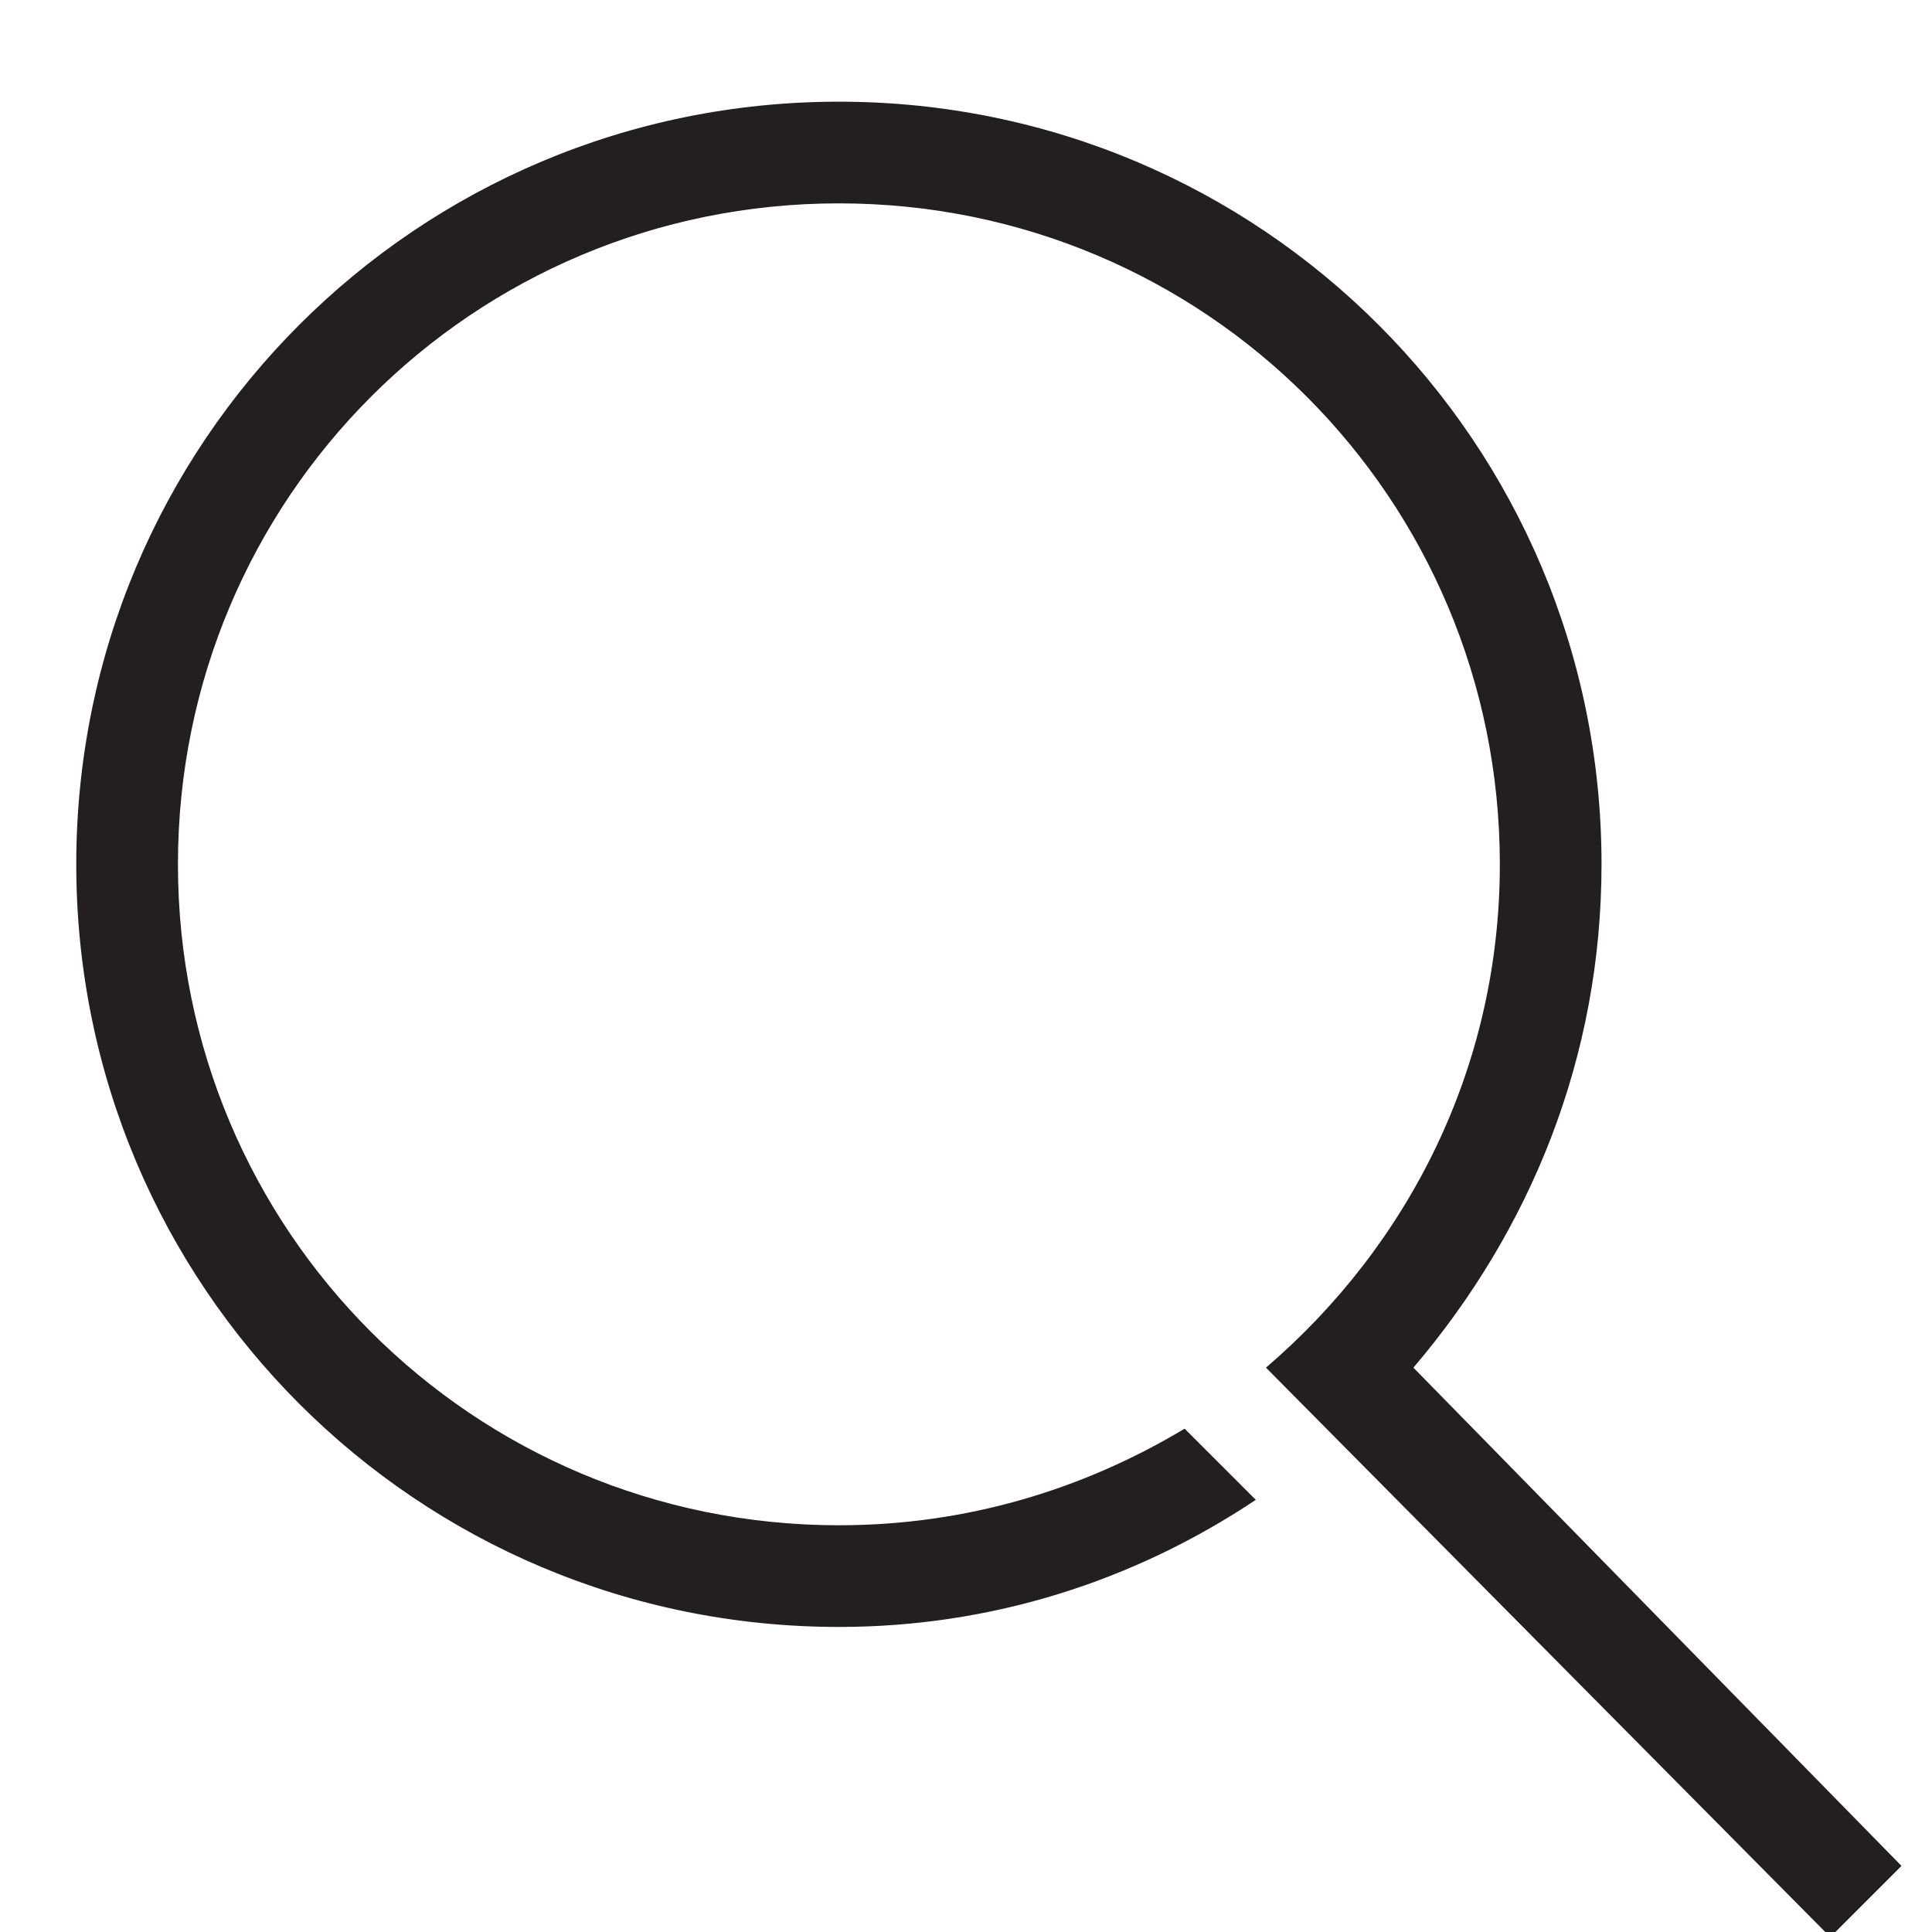
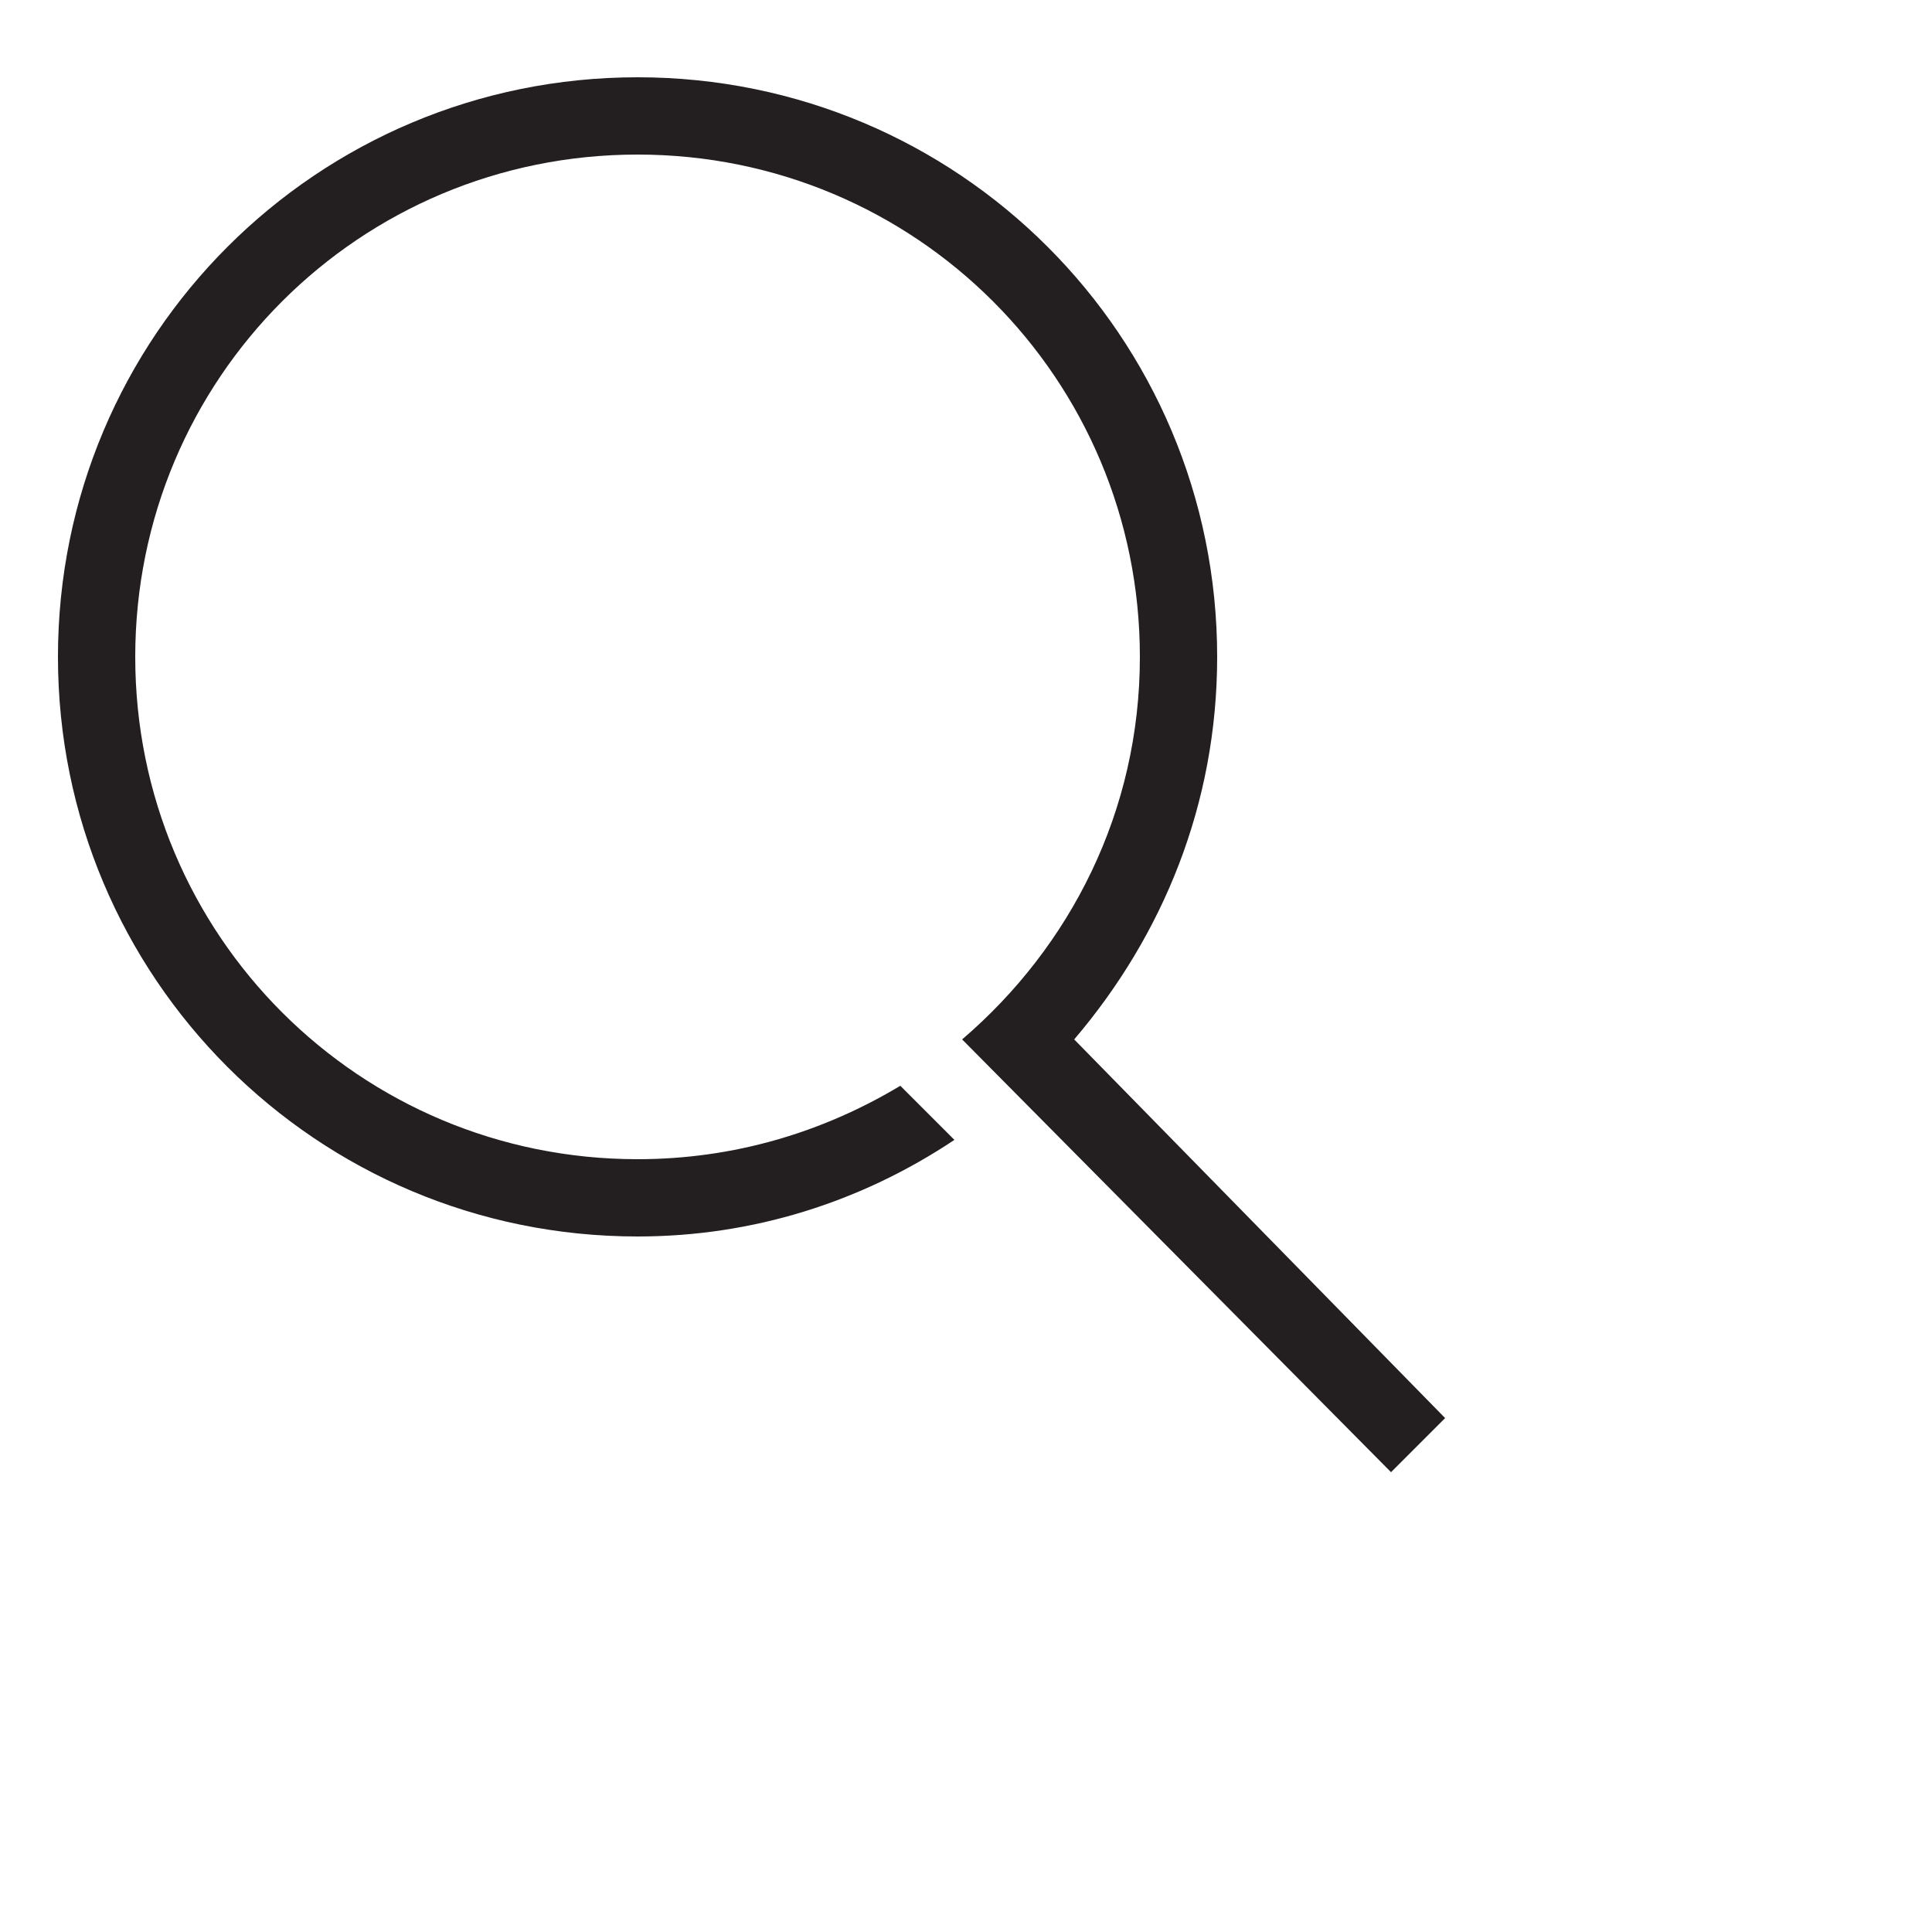
- <svg xmlns="http://www.w3.org/2000/svg" version="1.1" id="Layer_1" x="0px" y="0px" viewBox="0 0 38 38" style="enable-background:new 0 0 38 38;" xml:space="preserve">
+ <svg xmlns="http://www.w3.org/2000/svg" version="1.1" id="Layer_1" x="0px" y="0px" viewBox="0 0 50 50" style="enable-background:new 0 0 38 38;" xml:space="preserve">
  <style type="text/css">
	.st0{fill:#231F20;}
</style>
  <path class="st0" d="M37.4,36.7L36,38.1L24.9,26.9c2.8-2.4,4.6-5.9,4.6-9.9c0-7.2-5.8-13-13-13s-13,5.8-13,13s5.8,13,13,13  c2.5,0,4.8-0.7,6.8-1.9l1.4,1.4c-2.4,1.6-5.2,2.5-8.2,2.5c-8.3,0-15-6.7-15-15s6.7-15,15-15s15,6.7,15,15c0,3.8-1.4,7.2-3.7,9.9  L37.4,36.7z" />
</svg>
